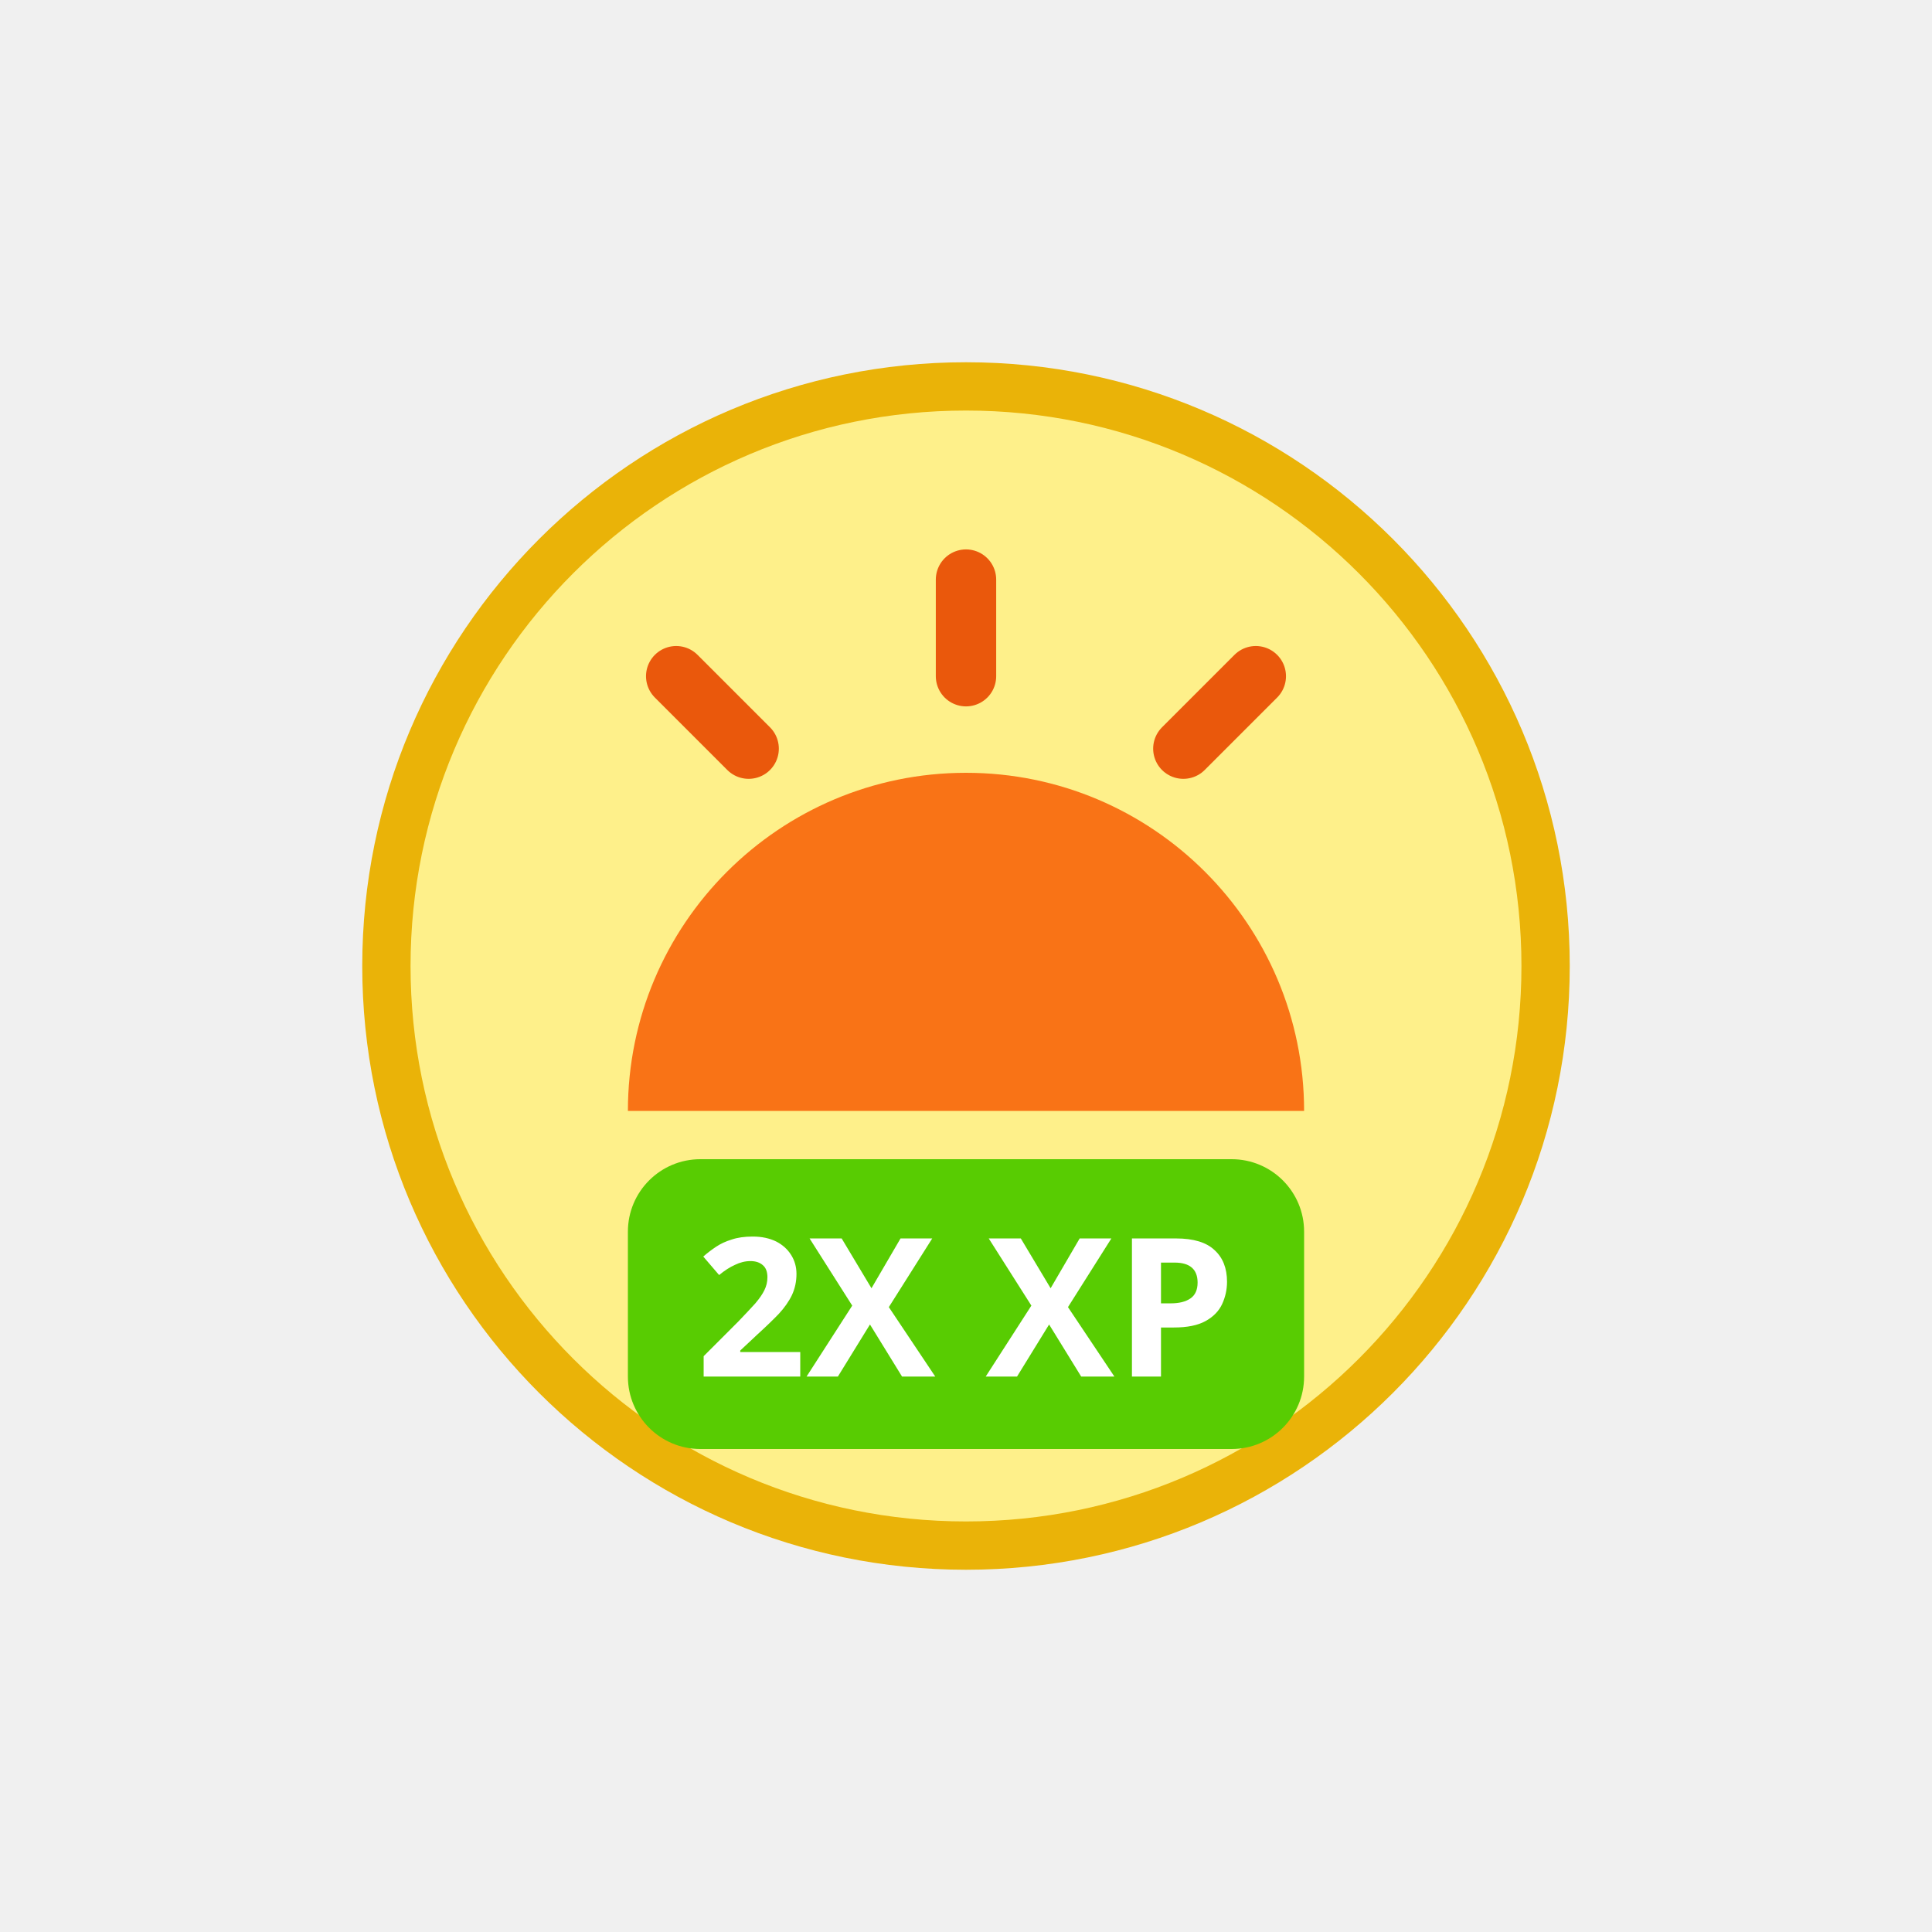
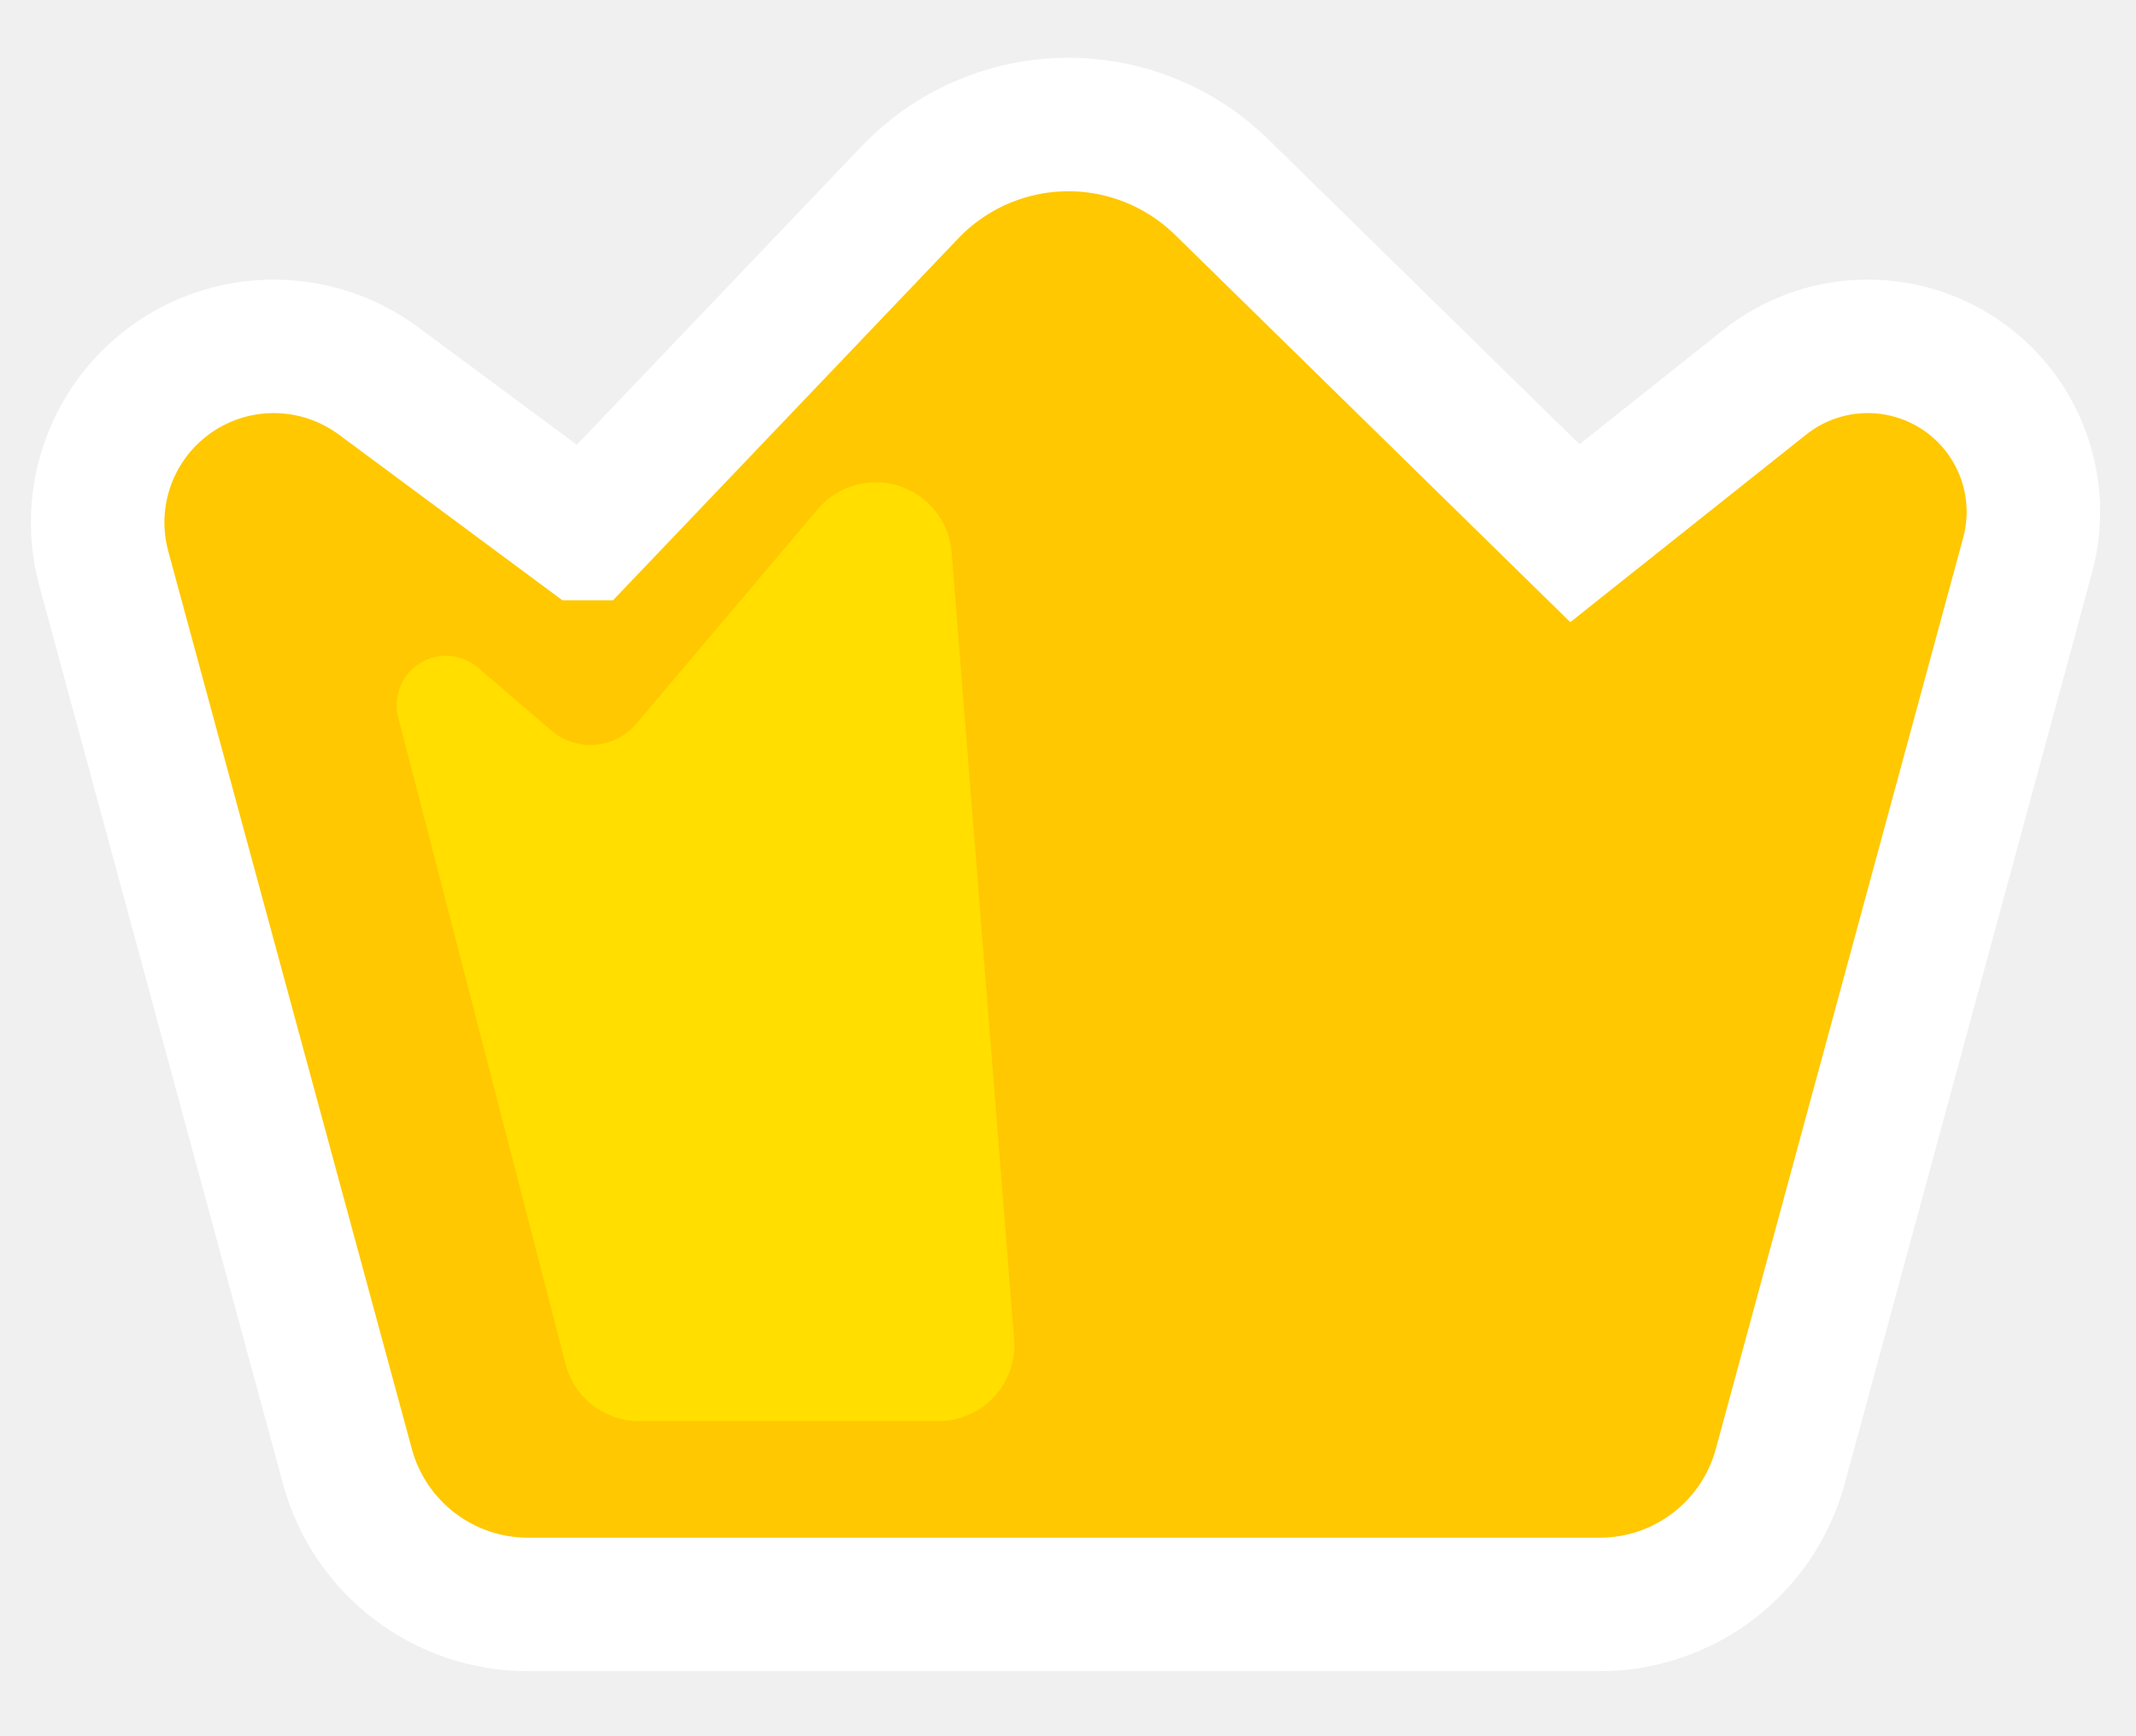
- <svg xmlns="http://www.w3.org/2000/svg" viewBox="0 0 80 80">
-   <circle cx="40" cy="40" r="24" fill="#FEF08A" stroke="#EAB308" stroke-width="2" />
-   <path d="M26 46 A14 14 0 0 1 54 46 Z" fill="#F97316" />
-   <line x1="40" y1="24" x2="40" y2="28" stroke="#EA580C" stroke-width="2.5" stroke-linecap="round" />
-   <line x1="28" y1="28" x2="31" y2="31" stroke="#EA580C" stroke-width="2.5" stroke-linecap="round" />
-   <line x1="52" y1="28" x2="49" y2="31" stroke="#EA580C" stroke-width="2.5" stroke-linecap="round" />
-   <rect x="26" y="48" width="28" height="12" rx="3" fill="#58CC02" />
-   <text x="40" y="57" font-size="8" font-weight="900" text-anchor="middle" fill="#FFFFFF" font-family="sans-serif">2X XP</text>
+ <svg xmlns="http://www.w3.org/2000/svg" width="32px" height="26px" viewBox="0 0 32 26" version="1.1">
+   <g id="Page-1" stroke="none" stroke-width="1" fill="none" fill-rule="evenodd">
+     <g id="juicy-crown" transform="translate(1, 1)" fill-rule="nonzero">
+       <path d="M7.756,6.993 L12.632,1.882 C13.238,1.247 14.073,0.881 14.95,0.866 C15.828,0.851 16.675,1.189 17.302,1.803 L22.594,6.989 L25.437,4.728 C26.276,4.061 27.449,4.008 28.345,4.597 C29.241,5.186 29.657,6.284 29.376,7.319 L25.67,20.971 C25.339,22.191 24.232,23.038 22.968,23.038 L6.908,23.038 C5.644,23.038 4.536,22.191 4.205,20.971 L0.555,7.518 C0.261,6.434 0.686,5.282 1.614,4.648 C2.542,4.015 3.769,4.039 4.672,4.708 L7.755,6.993 L7.756,6.993 Z" id="Path" stroke="#FFFFFF" stroke-width="2" fill="#FFC800" />
+       <path d="M6.16,9.002 L7.259,9.944 C7.441,10.1 7.678,10.177 7.917,10.158 C8.156,10.139 8.377,10.025 8.532,9.842 L11.249,6.63 C11.547,6.276 12.029,6.138 12.47,6.28 C12.91,6.421 13.221,6.815 13.257,7.276 L14.193,19.063 C14.218,19.38 14.11,19.693 13.894,19.927 C13.678,20.16 13.374,20.293 13.056,20.293 L8.576,20.293 C8.057,20.293 7.603,19.942 7.473,19.439 L4.965,9.747 C4.885,9.435 5.017,9.107 5.29,8.937 C5.564,8.766 5.916,8.793 6.161,9.002 L6.16,9.002 Z" id="Path" fill="#FFDE00" />
+     </g>
+   </g>
</svg>
